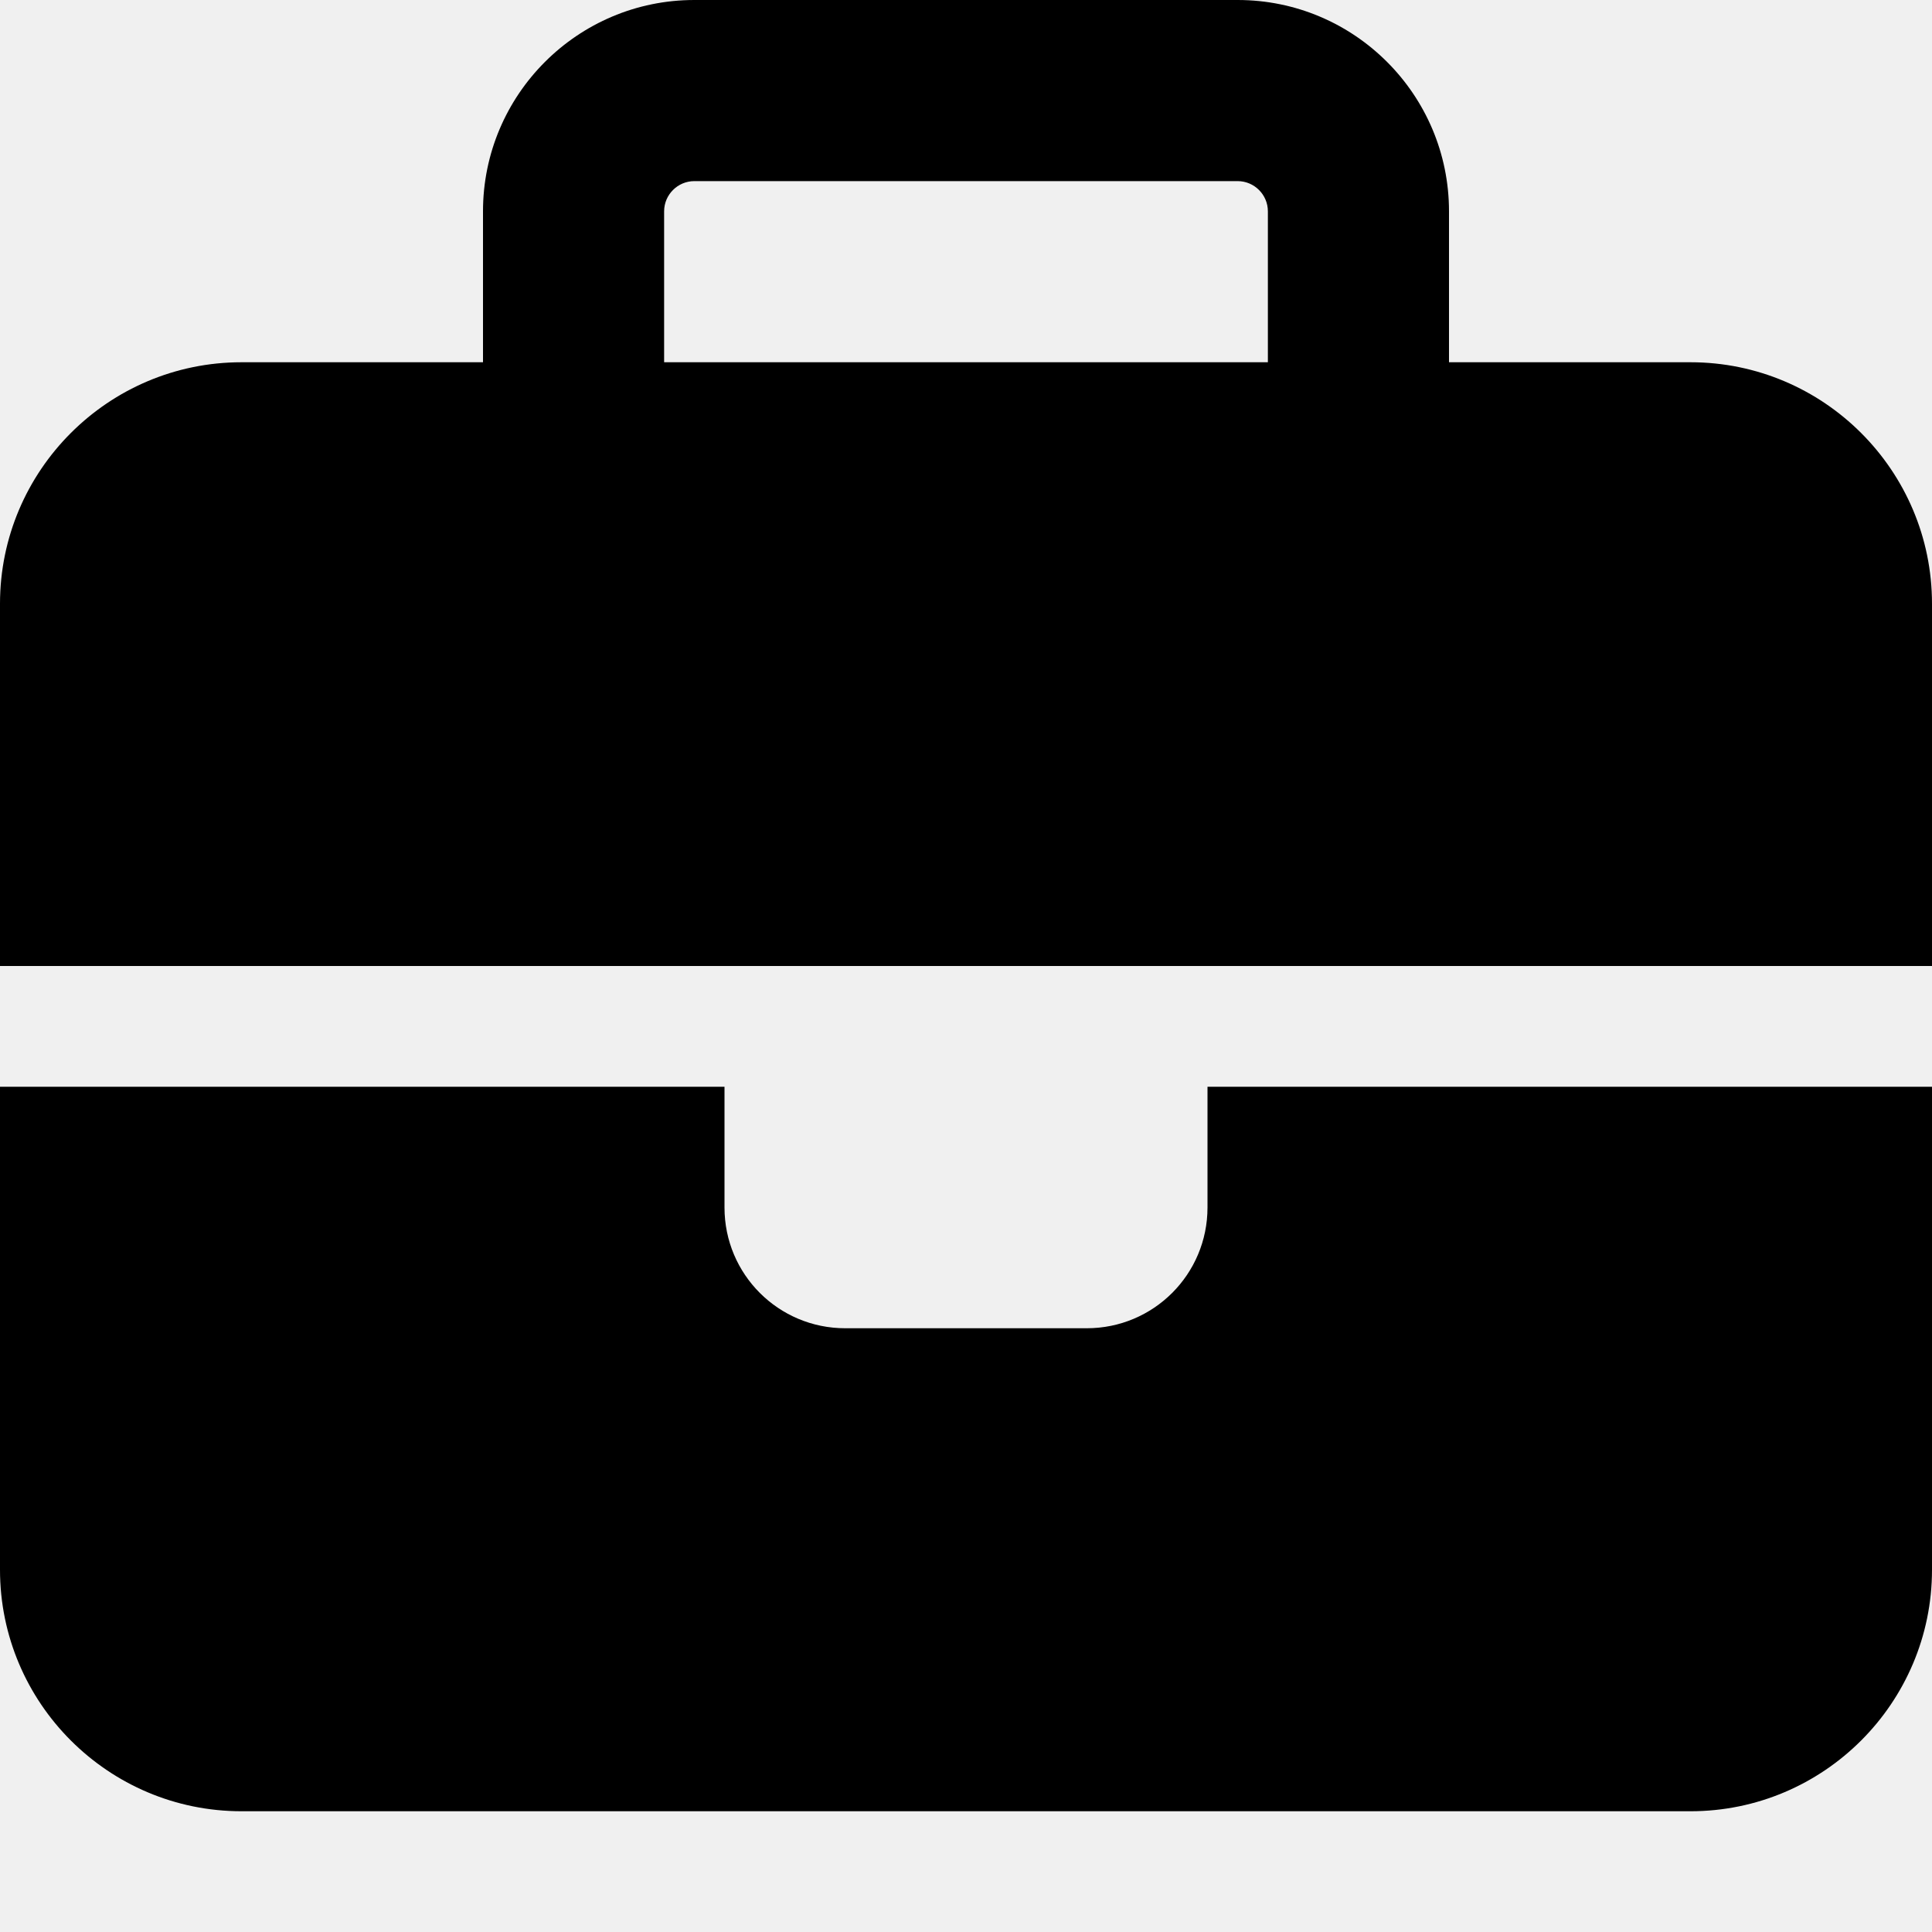
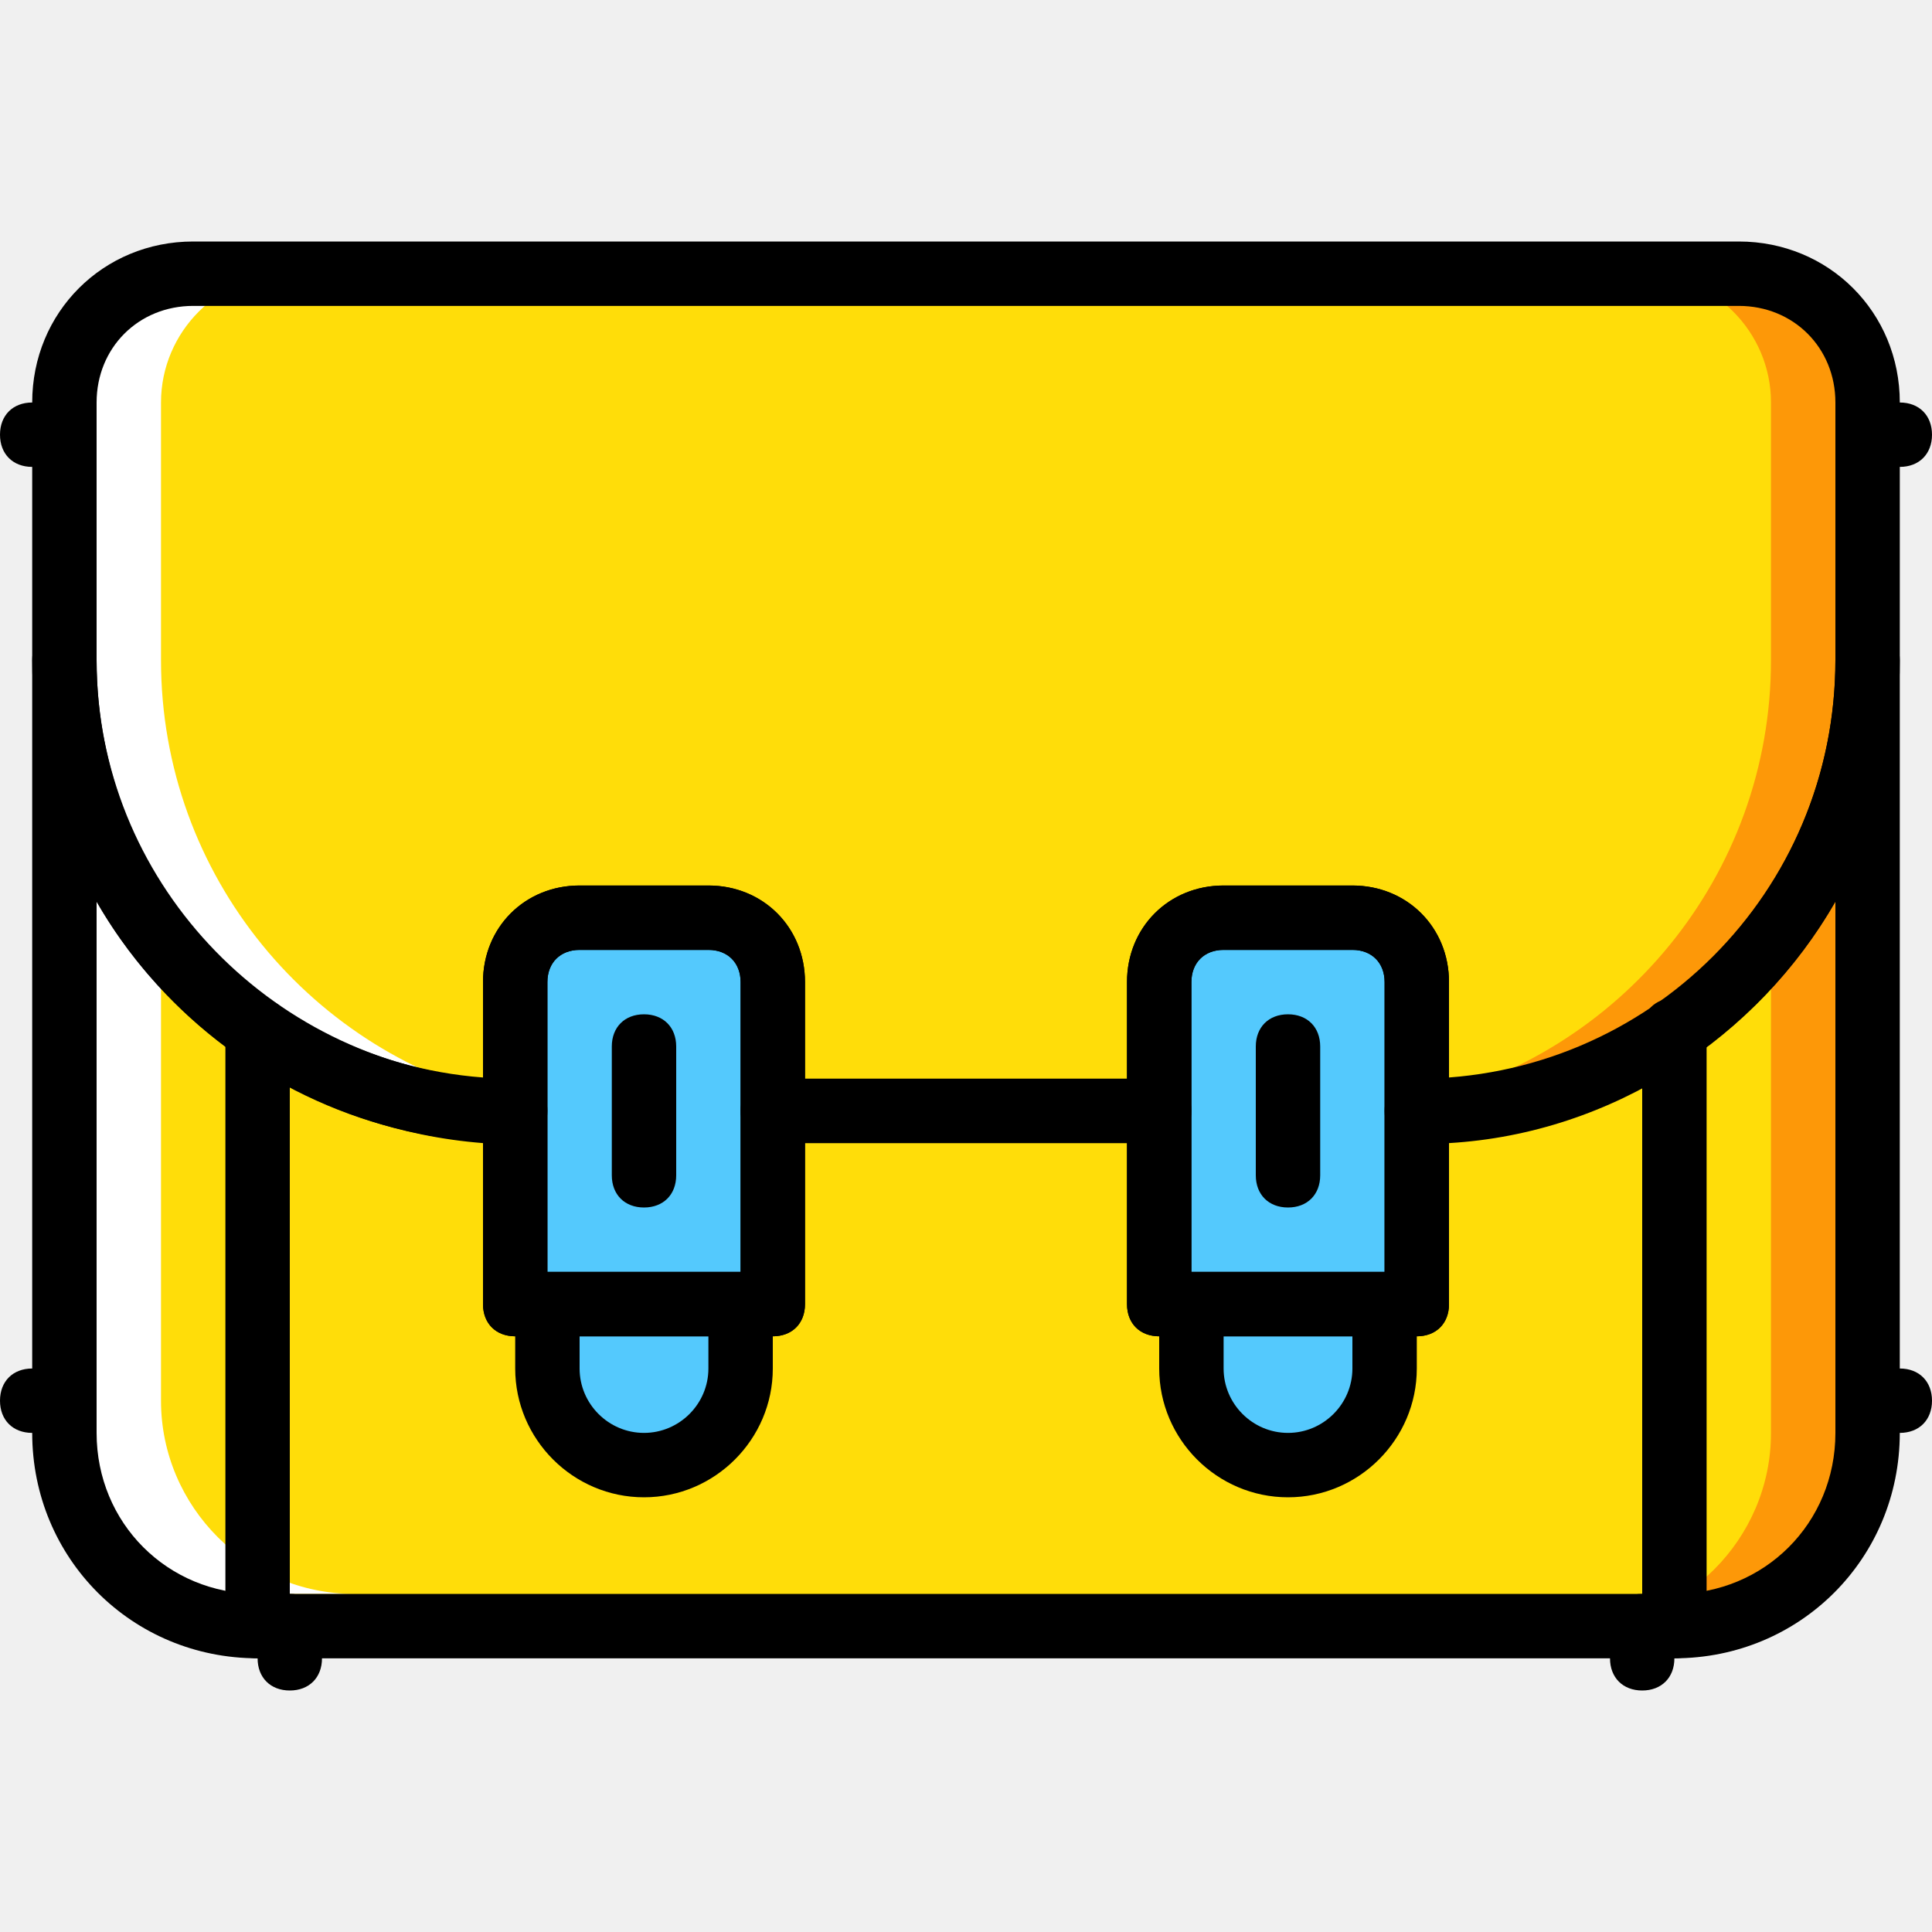
- <svg xmlns="http://www.w3.org/2000/svg" viewBox="0 0 512 512">
-   <path d="M184 48H328c4.4 0 8 3.6 8 8V96H176V56c0-4.4 3.6-8 8-8zm-56 8V96H64C28.7 96 0 124.7 0 160v96H192 320 512V160c0-35.3-28.7-64-64-64H384V56c0-30.9-25.1-56-56-56H184c-30.9 0-56 25.1-56 56zM512 288H320v32c0 17.7-14.3 32-32 32H224c-17.7 0-32-14.3-32-32V288H0V416c0 35.3 28.7 64 64 64H448c35.3 0 64-28.7 64-64V288z" />
+ <svg xmlns="http://www.w3.org/2000/svg" height="800px" width="800px" version="1.1" id="Layer_1" viewBox="0 0 512 512" xml:space="preserve">
+   <g transform="translate(1 1)">
+     <path style="fill:#FFDD09;" d="M459.8,71.533H50.2c-18.773,0-34.133,15.36-34.133,34.133v68.267   c0,65.707,53.76,119.467,119.467,119.467v-34.133c0-9.387,7.68-17.067,17.067-17.067h34.133c9.387,0,17.067,7.68,17.067,17.067   V293.4h102.4v-34.133c0-9.387,7.68-17.067,17.067-17.067H357.4c9.387,0,17.067,7.68,17.067,17.067V293.4   c65.707,0,119.467-53.76,119.467-119.467v-68.267C493.933,86.893,478.573,71.533,459.8,71.533" />
+     <path style="fill:#FD9808;" d="M459.8,71.533h-25.6c18.773,0,34.133,15.36,34.133,34.133v68.267   c0,57.173-40.107,104.96-93.867,116.907v2.56c65.707,0,119.467-53.76,119.467-119.467v-68.267   C493.933,86.893,478.573,71.533,459.8,71.533" />
+     <path style="fill:#FFFFFF;" d="M50.2,71.533h25.6c-18.773,0-34.133,15.36-34.133,34.133v68.267   c0,57.173,40.107,104.96,93.867,116.907v2.56c-65.707,0-119.467-53.76-119.467-119.467v-68.267   C16.067,86.893,31.427,71.533,50.2,71.533" />
+     <path style="fill:#FFDD09;" d="M374.467,293.4v51.2H306.2v-51.2H203.8v51.2h-68.267v-51.2c-65.707,0-119.467-53.76-119.467-119.467   v204.8c0,28.16,23.04,51.2,51.2,51.2h375.467c28.16,0,51.2-23.04,51.2-51.2v-204.8C493.933,239.64,440.173,293.4,374.467,293.4" />
+     <path style="fill:#FD9808;" d="M468.333,247.32v131.413c0,28.16-23.04,51.2-51.2,51.2h25.6c28.16,0,51.2-23.04,51.2-51.2v-204.8   C493.933,202.093,484.547,227.693,468.333,247.32" />
+     <path style="fill:#FFFFFF;" d="M41.667,238.787V370.2c0,28.16,23.04,51.2,51.2,51.2h-25.6c-28.16,0-51.2-23.04-51.2-51.2V165.4   C16.067,193.56,25.453,219.16,41.667,238.787" />
+     <g>
+       <path style="fill:#54C9FD;" d="M374.467,344.6H306.2v-85.333c0-9.387,7.68-17.067,17.067-17.067H357.4    c9.387,0,17.067,7.68,17.067,17.067V344.6z" />
+       <path style="fill:#54C9FD;" d="M203.8,344.6h-68.267v-85.333c0-9.387,7.68-17.067,17.067-17.067h34.133    c9.387,0,17.067,7.68,17.067,17.067V344.6z" />
+       <path style="fill:#54C9FD;" d="M340.333,387.267L340.333,387.267c-14.507,0-25.6-11.093-25.6-25.6V344.6h51.2v17.067    C365.933,376.173,354.84,387.267,340.333,387.267" />
+       <path style="fill:#54C9FD;" d="M169.667,387.267L169.667,387.267c-14.507,0-25.6-11.093-25.6-25.6V344.6h51.2v17.067    C195.267,376.173,184.173,387.267,169.667,387.267" />
+     </g>
+     <path d="M16.067,122.733H7.533C2.413,122.733-1,119.32-1,114.2c0-5.12,3.413-8.533,8.533-8.533h8.533   c5.12,0,8.533,3.413,8.533,8.533C24.6,119.32,21.187,122.733,16.067,122.733z" />
+     <path d="M502.467,122.733h-8.533c-5.12,0-8.533-3.413-8.533-8.533c0-5.12,3.413-8.533,8.533-8.533h8.533   c5.12,0,8.533,3.413,8.533,8.533C511,119.32,507.587,122.733,502.467,122.733z" />
+     <path d="M502.467,378.733h-8.533c-5.12,0-8.533-3.413-8.533-8.533s3.413-8.533,8.533-8.533h8.533c5.12,0,8.533,3.413,8.533,8.533   S507.587,378.733,502.467,378.733z" />
+     <path d="M16.067,378.733H7.533C2.413,378.733-1,375.32-1,370.2s3.413-8.533,8.533-8.533h8.533c5.12,0,8.533,3.413,8.533,8.533   S21.187,378.733,16.067,378.733z" />
+     <path d="M75.8,447c-5.12,0-8.533-3.413-8.533-8.533v-8.533c0-5.12,3.413-8.533,8.533-8.533c5.12,0,8.533,3.413,8.533,8.533v8.533   C84.333,443.587,80.92,447,75.8,447z" />
+     <path d="M434.2,447c-5.12,0-8.533-3.413-8.533-8.533v-8.533c0-5.12,3.413-8.533,8.533-8.533c5.12,0,8.533,3.413,8.533,8.533v8.533   C442.733,443.587,439.32,447,434.2,447z" />
+     <path d="M374.467,353.133H306.2c-5.12,0-8.533-3.413-8.533-8.533v-85.333c0-14.507,11.093-25.6,25.6-25.6H357.4   c14.507,0,25.6,11.093,25.6,25.6V344.6C383,349.72,379.587,353.133,374.467,353.133z M314.733,336.067h51.2v-76.8   c0-5.12-3.413-8.533-8.533-8.533h-34.133c-5.12,0-8.533,3.413-8.533,8.533V336.067z" />
+     <path d="M203.8,353.133h-68.267c-5.12,0-8.533-3.413-8.533-8.533v-85.333c0-14.507,11.093-25.6,25.6-25.6h34.133   c14.507,0,25.6,11.093,25.6,25.6V344.6C212.333,349.72,208.92,353.133,203.8,353.133z M144.067,336.067h51.2v-76.8   c0-5.12-3.413-8.533-8.533-8.533H152.6c-5.12,0-8.533,3.413-8.533,8.533V336.067z" />
+     <path d="M340.333,395.8c-18.773,0-34.133-15.36-34.133-34.133V344.6c0-5.12,3.413-8.533,8.533-8.533h51.2   c5.12,0,8.533,3.413,8.533,8.533v17.067C374.467,380.44,359.107,395.8,340.333,395.8z M323.267,353.133v8.533   c0,9.387,7.68,17.067,17.067,17.067s17.067-7.68,17.067-17.067v-8.533H323.267z" />
+     <path d="M169.667,395.8c-18.773,0-34.133-15.36-34.133-34.133V344.6c0-5.12,3.413-8.533,8.533-8.533h51.2   c5.12,0,8.533,3.413,8.533,8.533v17.067C203.8,380.44,188.44,395.8,169.667,395.8z M152.6,353.133v8.533   c0,9.387,7.68,17.067,17.067,17.067s17.067-7.68,17.067-17.067v-8.533H152.6z" />
+     <path d="M374.467,301.933c-5.12,0-8.533-3.413-8.533-8.533v-34.133c0-5.12-3.413-8.533-8.533-8.533h-34.133   c-5.12,0-8.533,3.413-8.533,8.533V293.4c0,5.12-3.413,8.533-8.533,8.533H203.8c-5.12,0-8.533-3.413-8.533-8.533v-34.133   c0-5.12-3.413-8.533-8.533-8.533H152.6c-5.12,0-8.533,3.413-8.533,8.533V293.4c0,5.12-3.413,8.533-8.533,8.533   c-70.827,0-128-57.173-128-128v-68.267C7.533,81.773,26.307,63,50.2,63h409.6c23.893,0,42.667,18.773,42.667,42.667v68.267   C502.467,244.76,445.293,301.933,374.467,301.933z M212.333,284.867h85.333v-25.6c0-14.507,11.093-25.6,25.6-25.6H357.4   c14.507,0,25.6,11.093,25.6,25.6v25.6c57.173-4.267,102.4-52.053,102.4-110.933v-68.267c0-14.507-11.093-25.6-25.6-25.6H50.2   c-14.507,0-25.6,11.093-25.6,25.6v68.267c0,58.027,45.227,105.813,102.4,110.933v-25.6c0-14.507,11.093-25.6,25.6-25.6h34.133   c14.507,0,25.6,11.093,25.6,25.6V284.867z" />
+     <path d="M442.733,438.467H67.267c-33.28,0-59.733-26.453-59.733-59.733v-204.8c0-5.12,3.413-8.533,8.533-8.533   s8.533,3.413,8.533,8.533c0,61.44,49.493,110.933,110.933,110.933c5.12,0,8.533,3.413,8.533,8.533v42.667h51.2V293.4   c0-5.12,3.413-8.533,8.533-8.533h102.4c5.12,0,8.533,3.413,8.533,8.533v42.667h51.2V293.4c0-5.12,3.413-8.533,8.533-8.533   c61.44,0,110.933-49.493,110.933-110.933c0-5.12,3.413-8.533,8.533-8.533c5.12,0,8.533,3.413,8.533,8.533v204.8   C502.467,412.013,476.013,438.467,442.733,438.467z M24.6,237.933v140.8c0,23.893,18.773,42.667,42.667,42.667h375.467   c23.893,0,42.667-18.773,42.667-42.667v-140.8c-20.48,35.84-58.88,61.44-102.4,64V344.6c0,5.12-3.413,8.533-8.533,8.533H306.2   c-5.12,0-8.533-3.413-8.533-8.533v-42.667h-85.333V344.6c0,5.12-3.413,8.533-8.533,8.533h-68.267c-5.12,0-8.533-3.413-8.533-8.533   v-42.667C83.48,298.52,45.08,273.773,24.6,237.933z" />
+     <path d="M340.333,319c-5.12,0-8.533-3.413-8.533-8.533v-34.133c0-5.12,3.413-8.533,8.533-8.533c5.12,0,8.533,3.413,8.533,8.533   v34.133C348.867,315.587,345.453,319,340.333,319z" />
+     <path d="M169.667,319c-5.12,0-8.533-3.413-8.533-8.533v-34.133c0-5.12,3.413-8.533,8.533-8.533c5.12,0,8.533,3.413,8.533,8.533   v34.133C178.2,315.587,174.787,319,169.667,319z" />
+     <path d="M442.733,438.467c-5.12,0-8.533-3.413-8.533-8.533V272.067c0-5.12,3.413-8.533,8.533-8.533c5.12,0,8.533,3.413,8.533,8.533   v157.867C451.267,435.053,447.853,438.467,442.733,438.467z" />
+     <path d="M67.267,438.467c-5.12,0-8.533-3.413-8.533-8.533V272.067c0-5.12,3.413-8.533,8.533-8.533s8.533,3.413,8.533,8.533v157.867   C75.8,435.053,72.387,438.467,67.267,438.467z" />
+   </g>
</svg>
